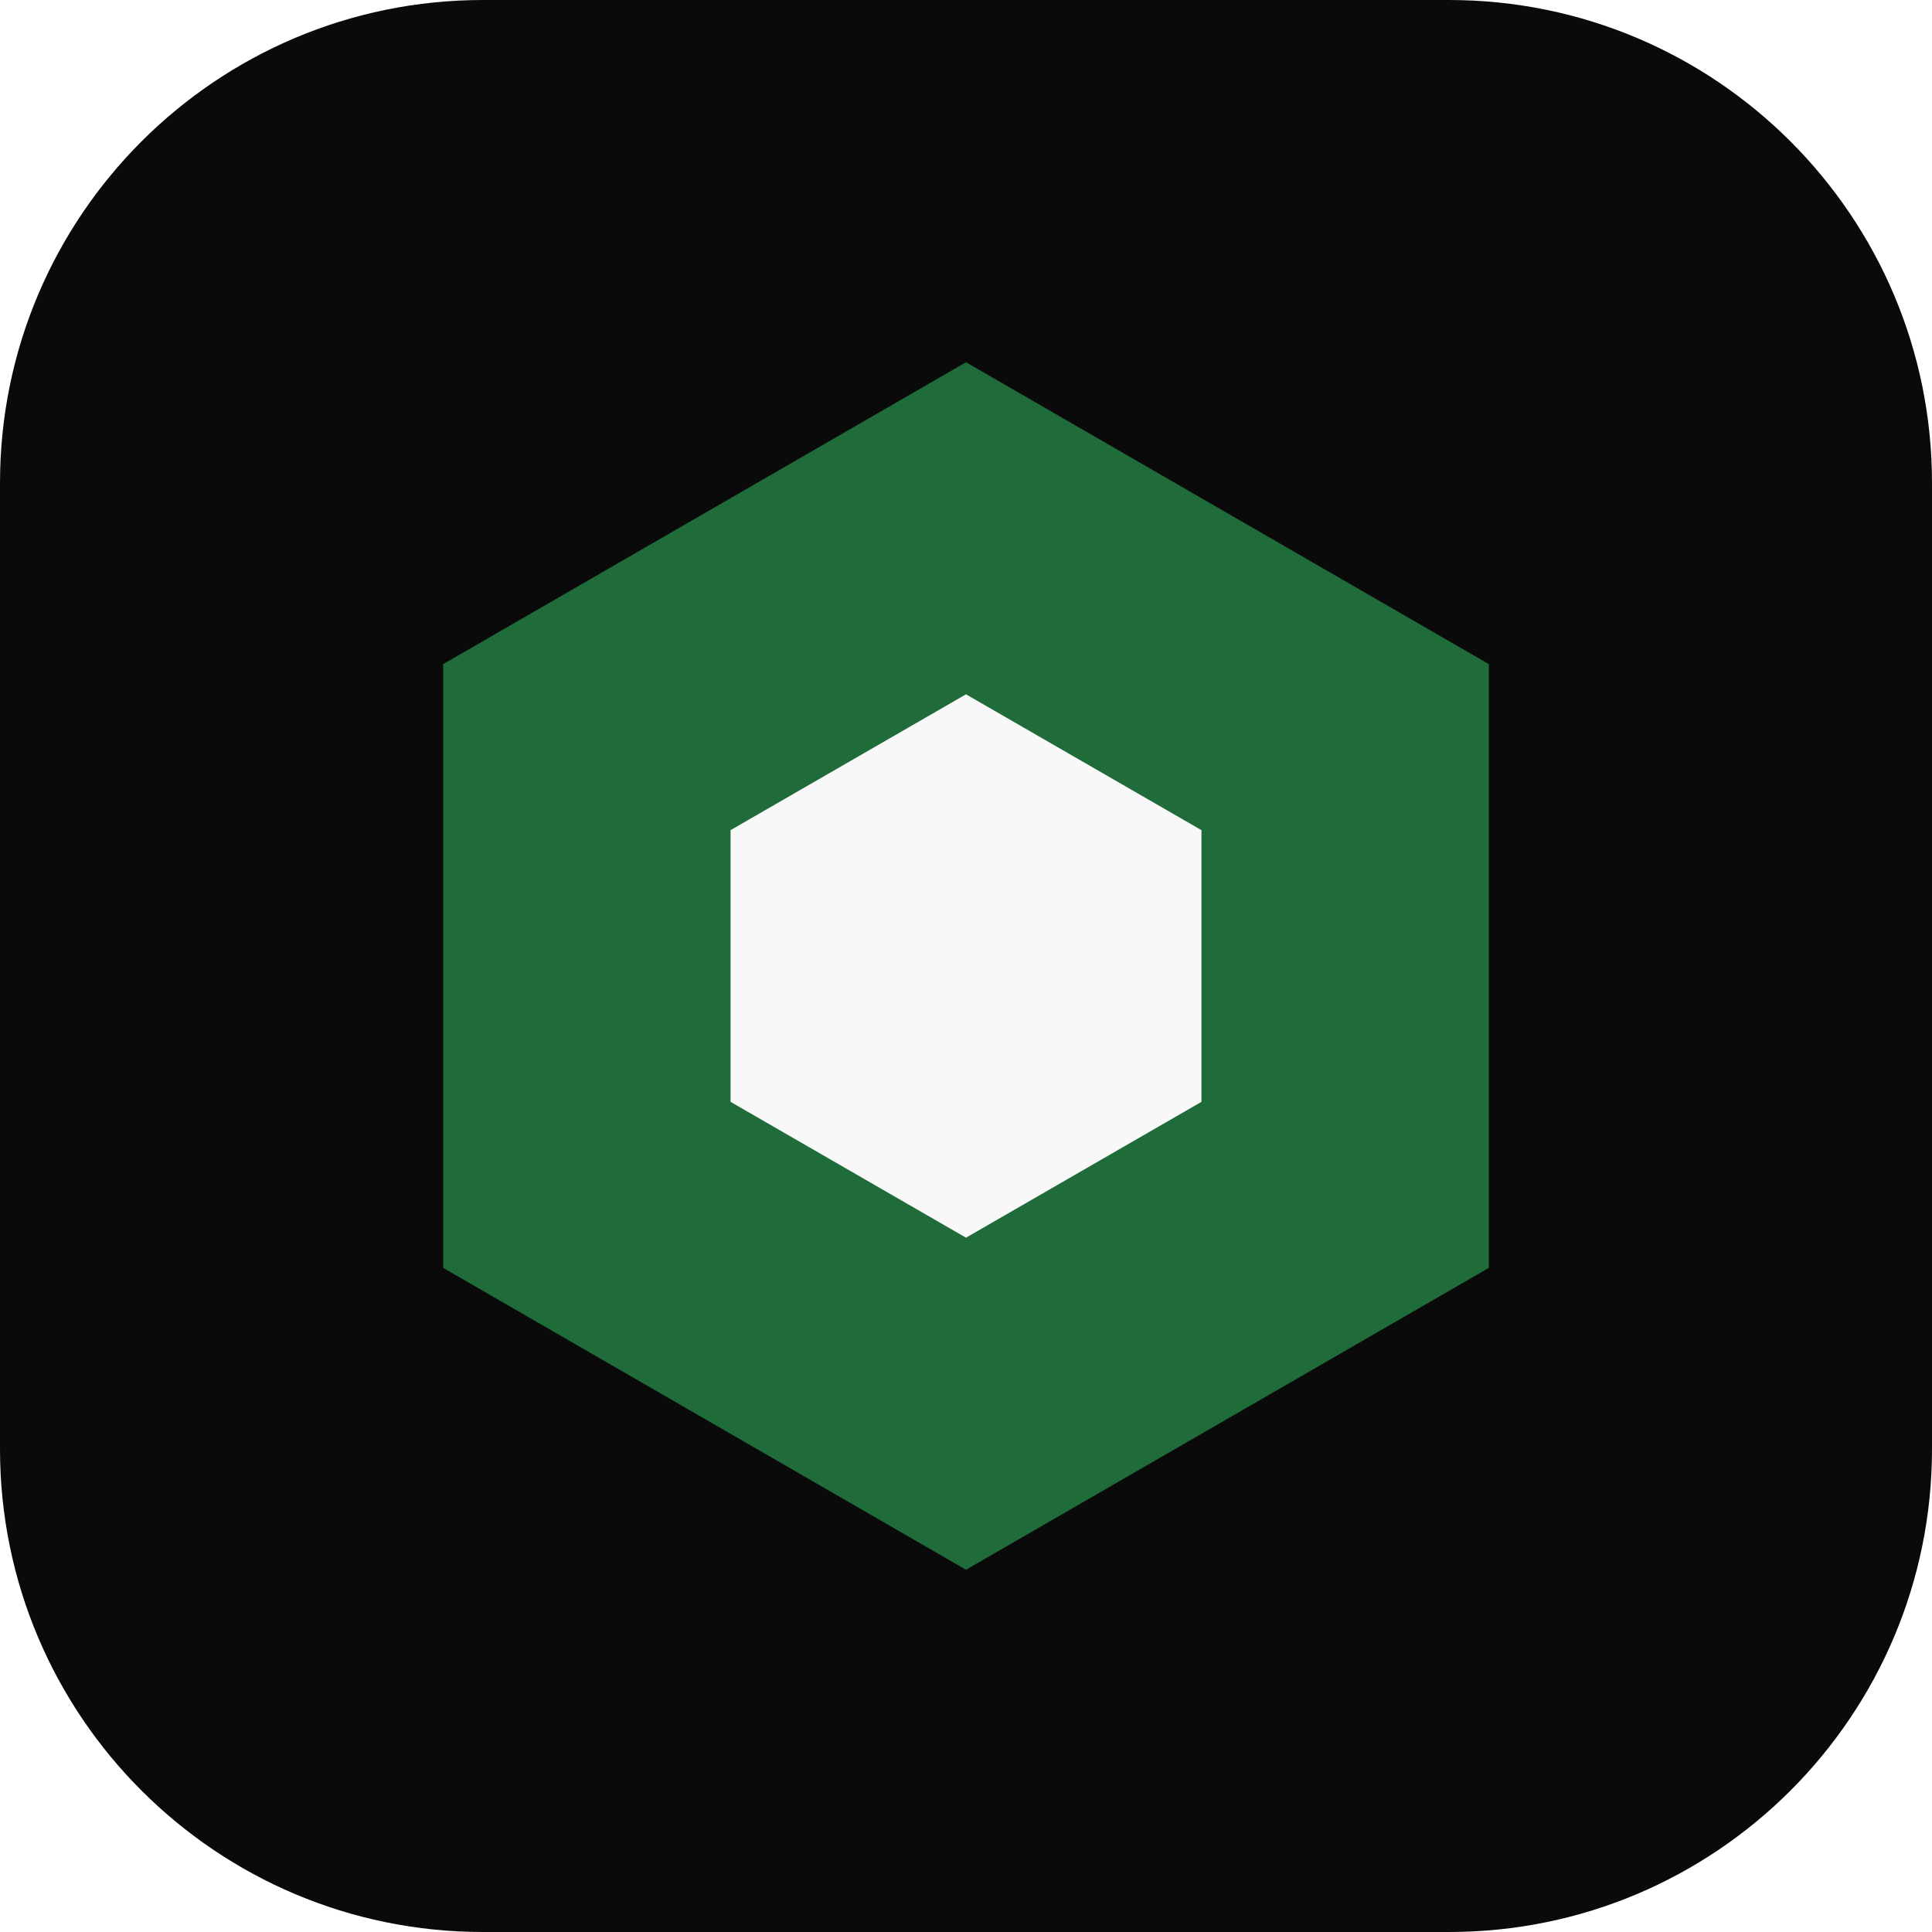
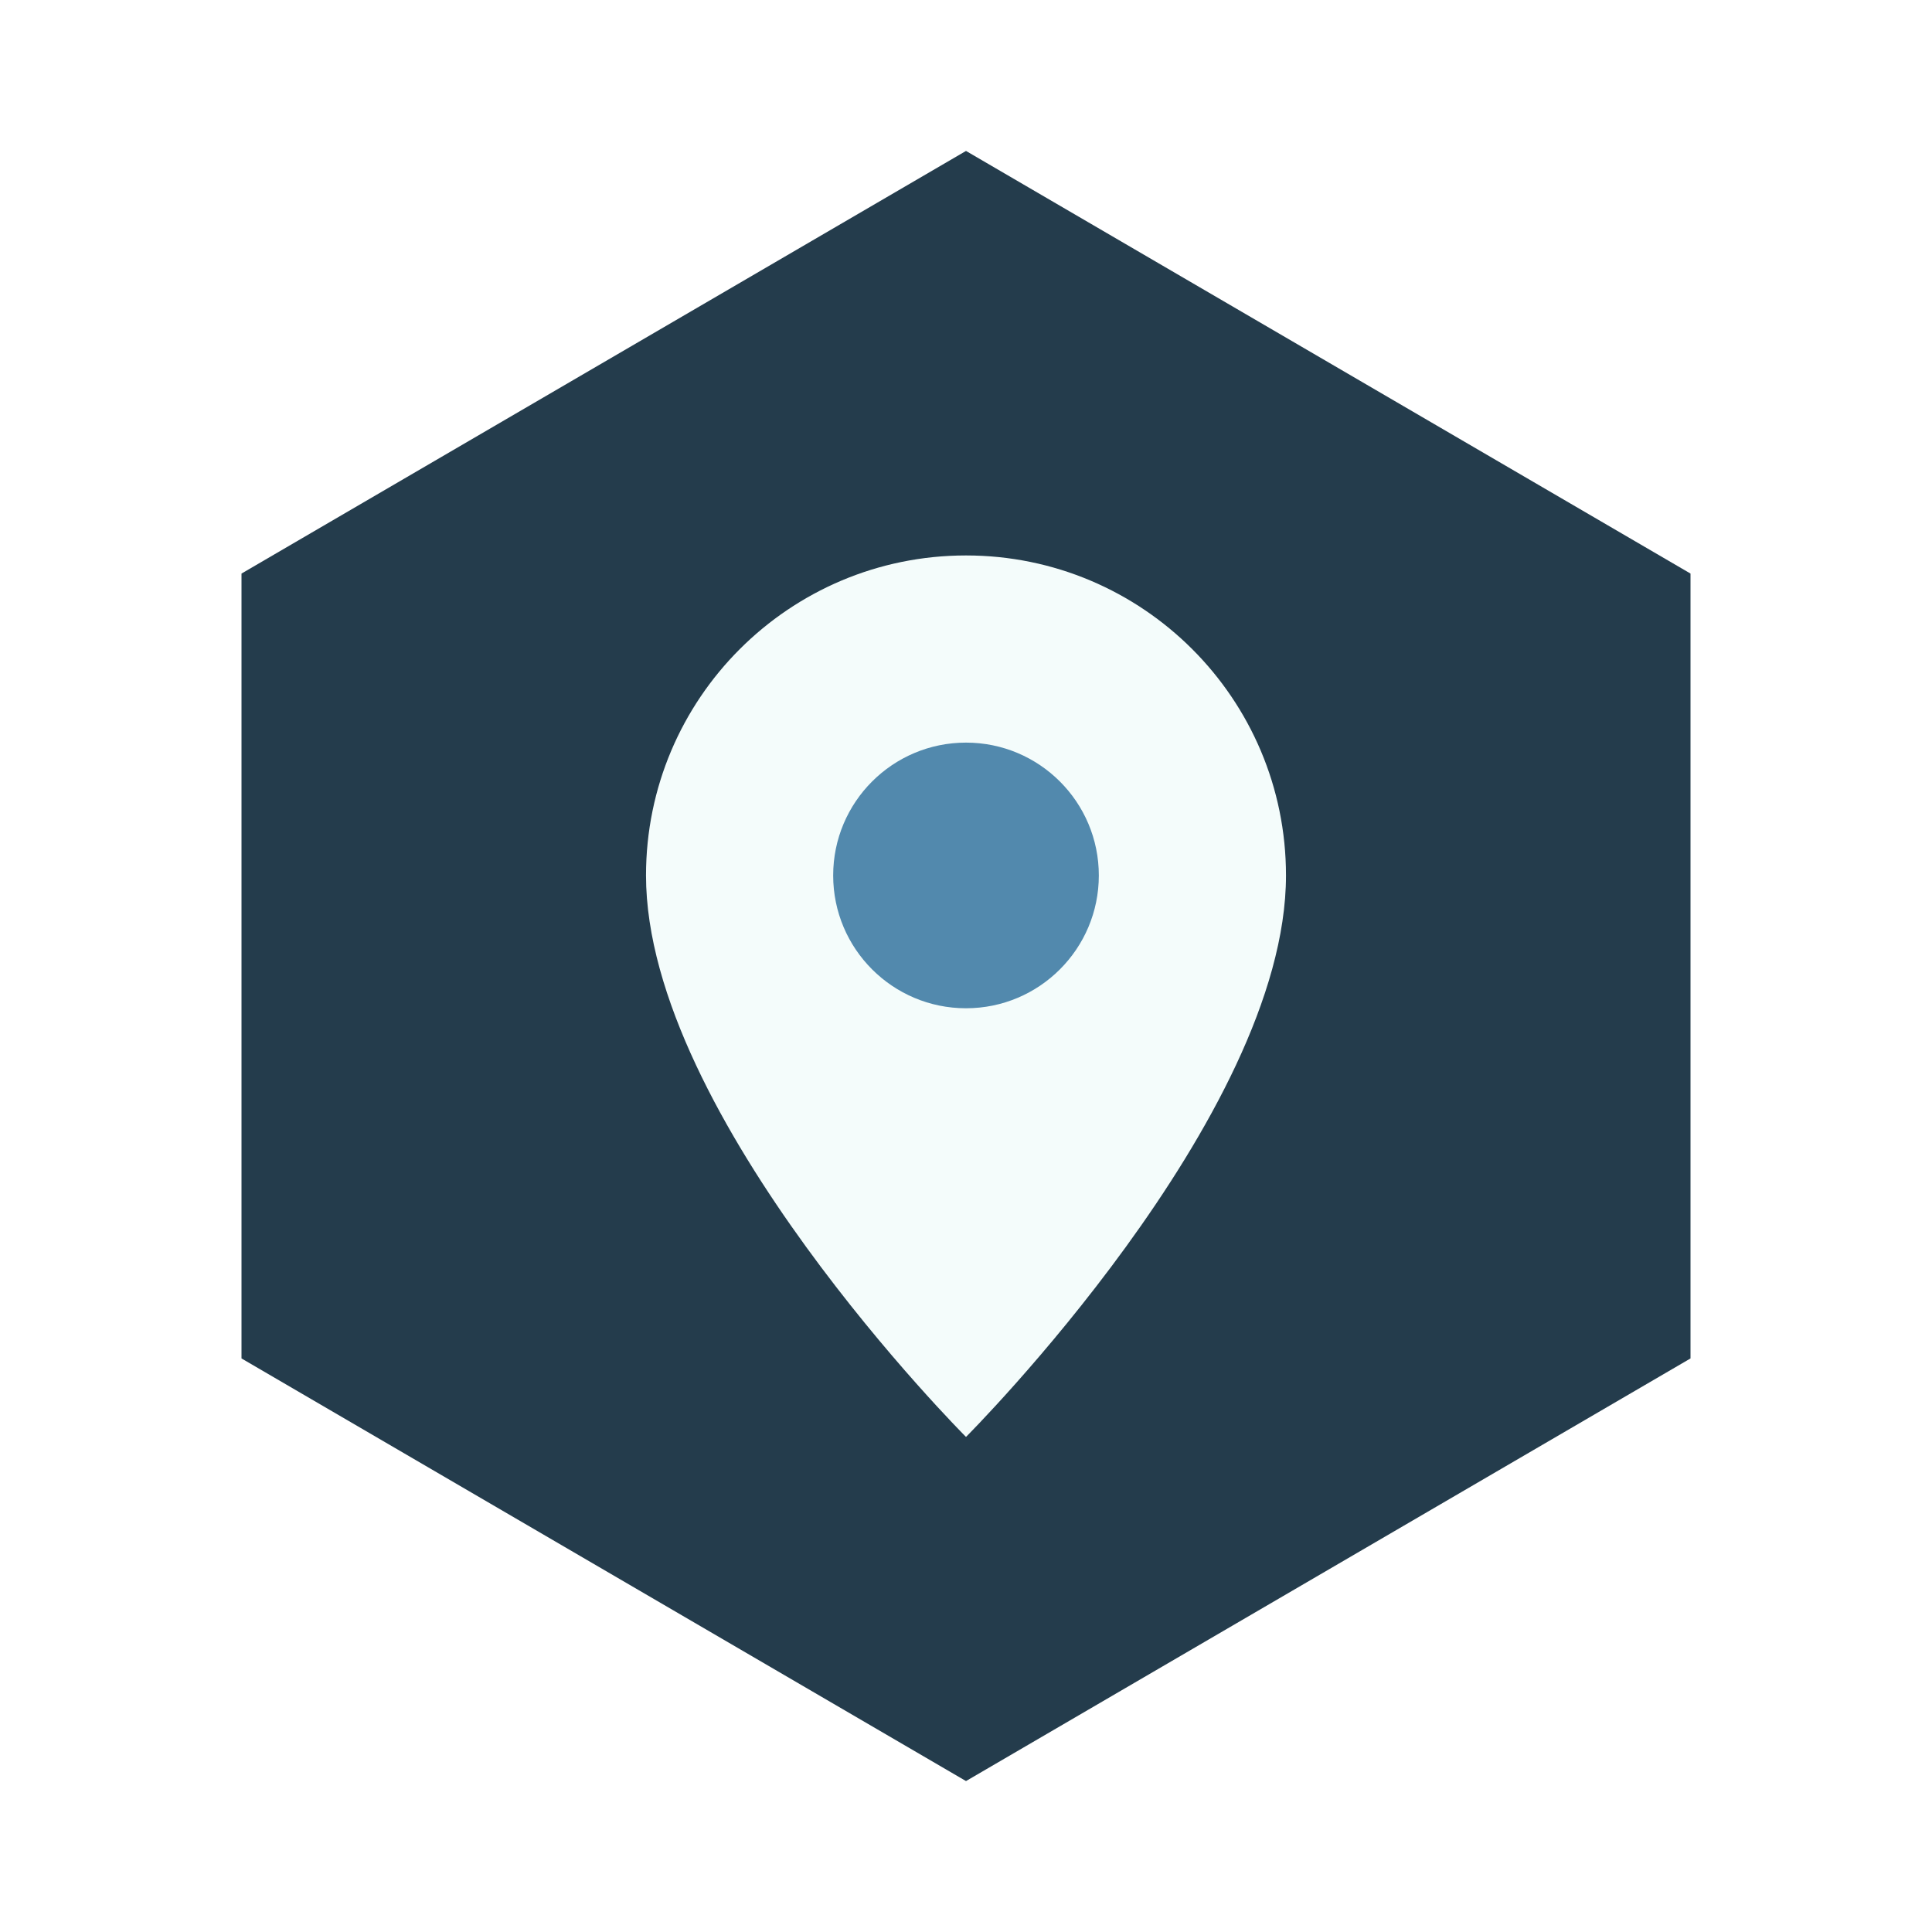
<svg xmlns="http://www.w3.org/2000/svg" viewBox="0 0 32 32">
-   <rect width="32" height="32" rx="8" fill="#0a0a0a" />
-   <path d="M16 6l8.66 5v10L16 26l-8.66-5V11z" fill="#1f6b3a" />
-   <path d="M16 11.5l3.9 2.25v4.5L16 20.5l-3.9-2.25v-4.5z" fill="#f8f8f8" />
+   <path d="M16 2.5 28 9.5v13L16 29.5 4 22.5v-13z" fill="#243C4C" />
+   <path d="M16 9.2a5.3 5.3 0 0 0-5.3 5.3c0 4 5.3 9.3 5.3 9.3s5.3-5.3 5.3-9.3A5.3 5.3 0 0 0 16 9.2z" fill="#F4FCFB" />
+   <circle cx="16" cy="14.5" r="2.2" fill="#5289AD" />
</svg>
